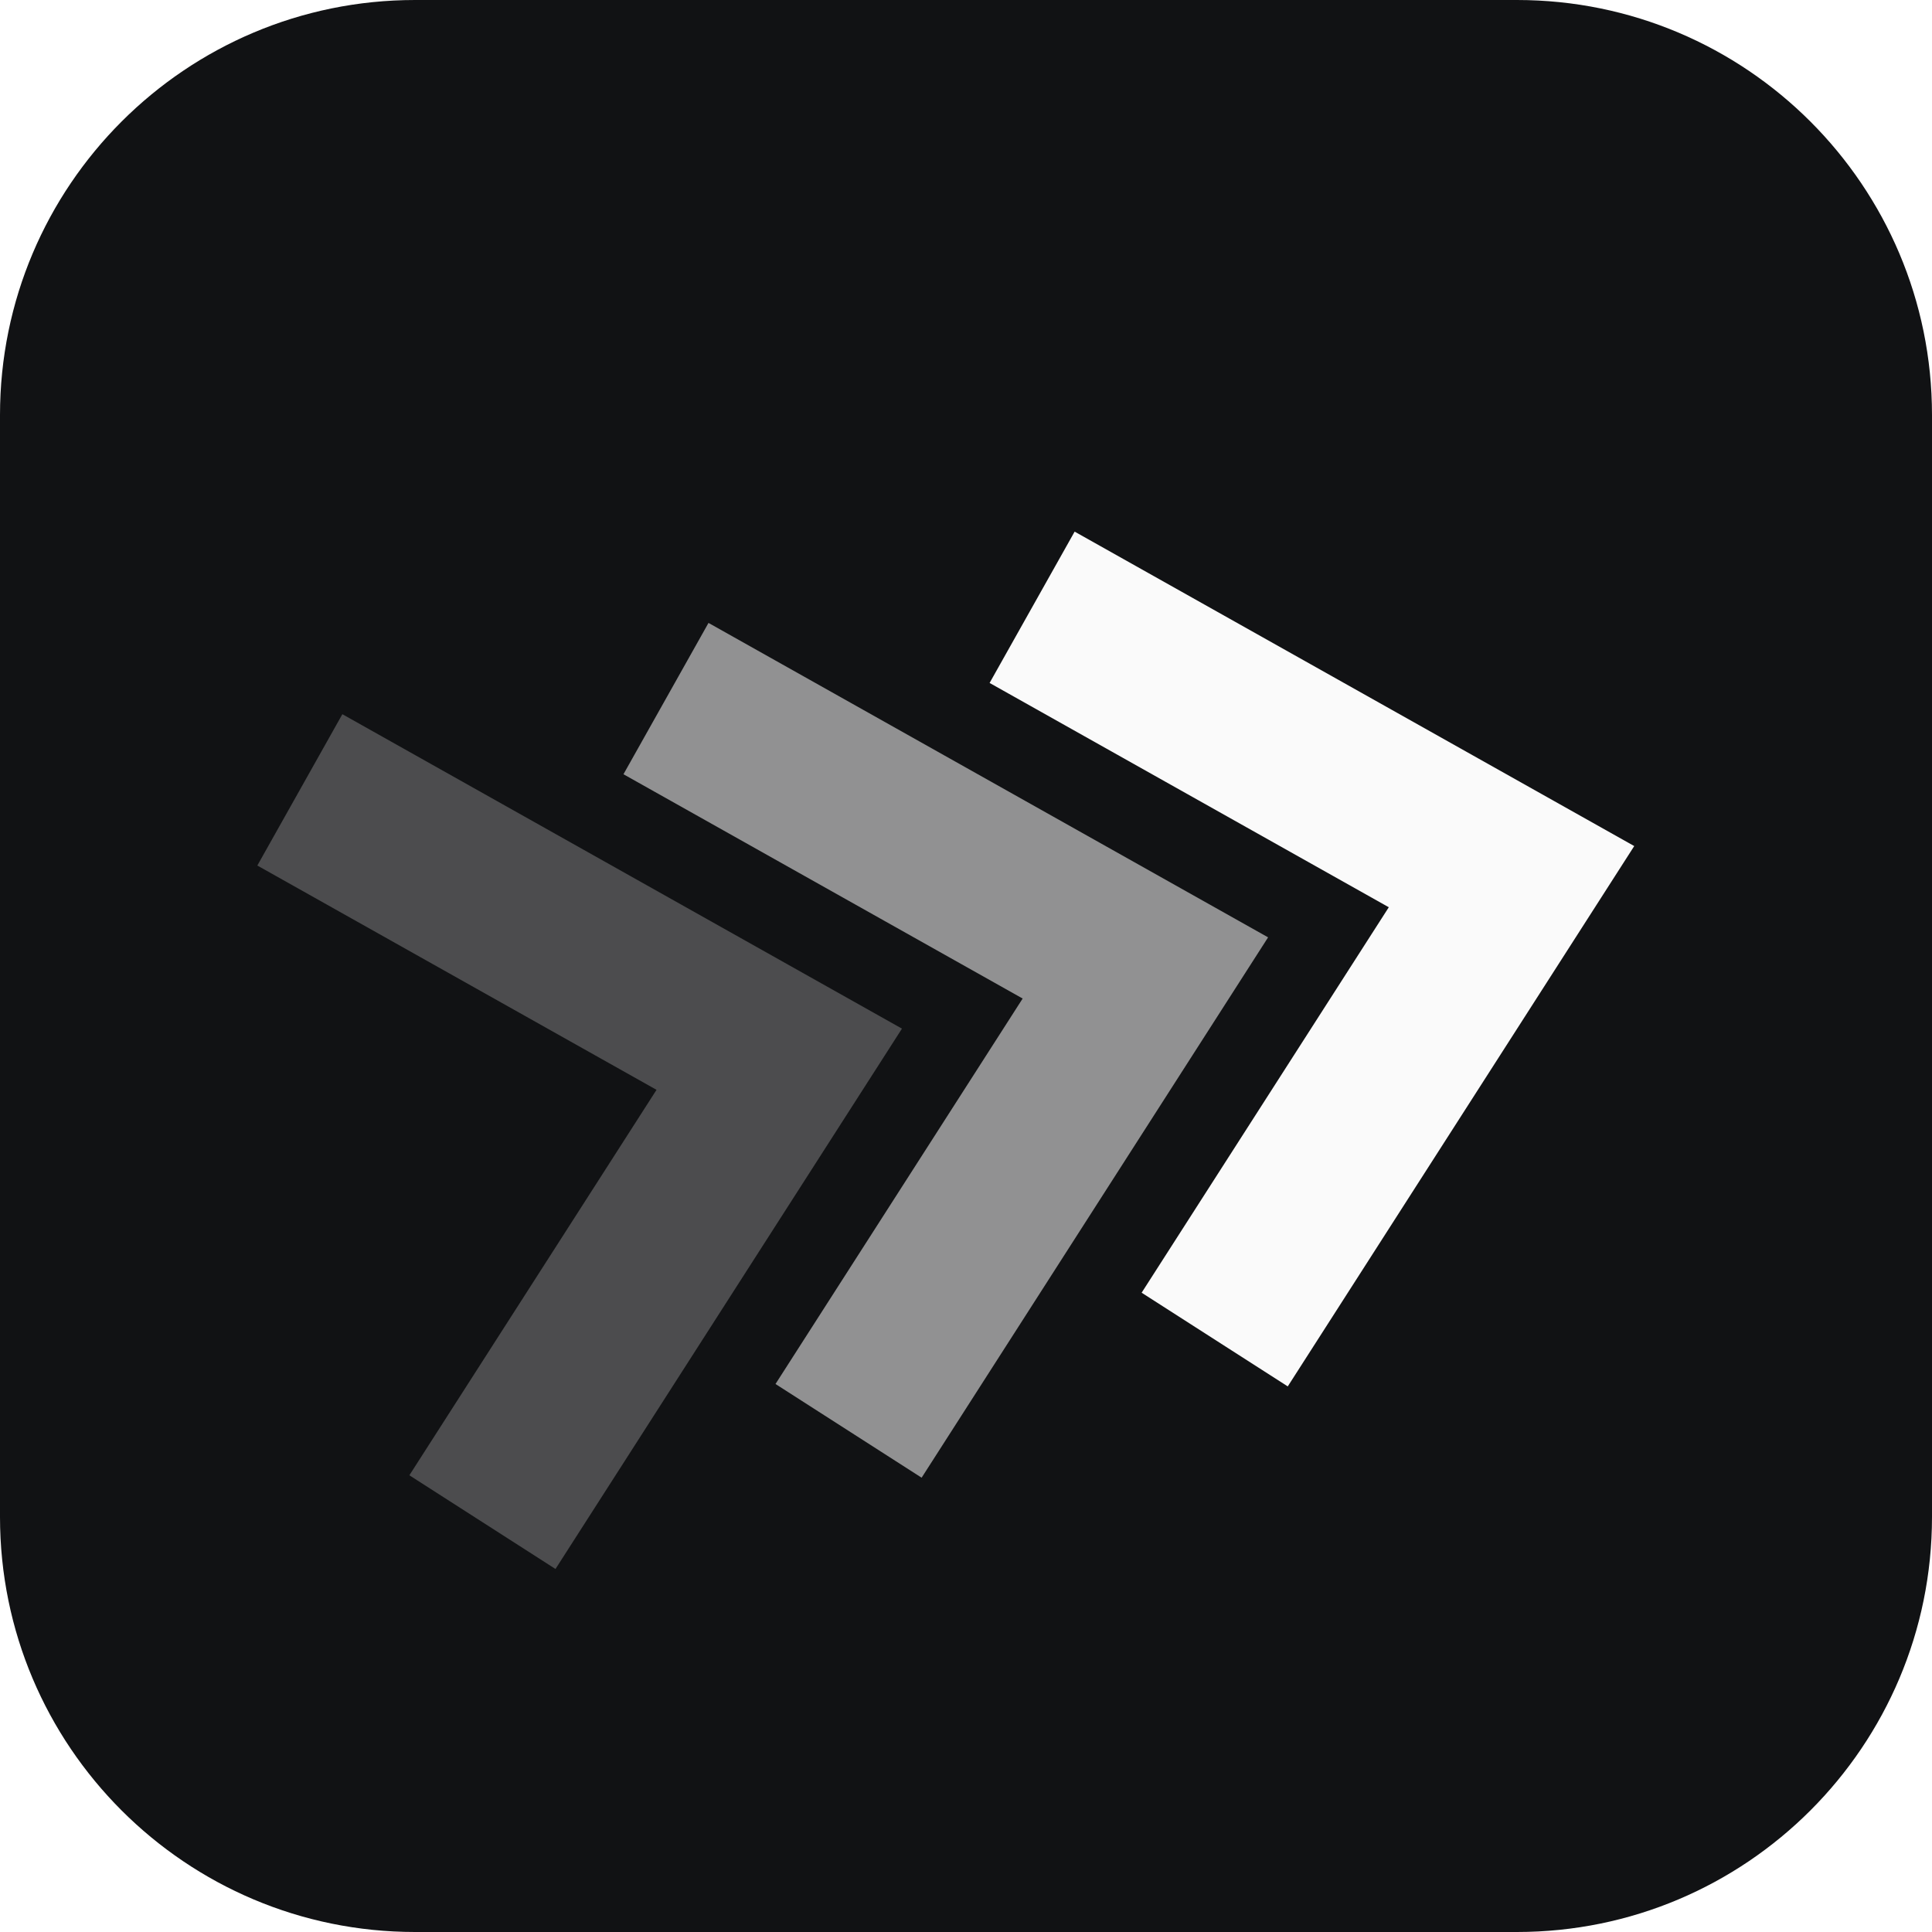
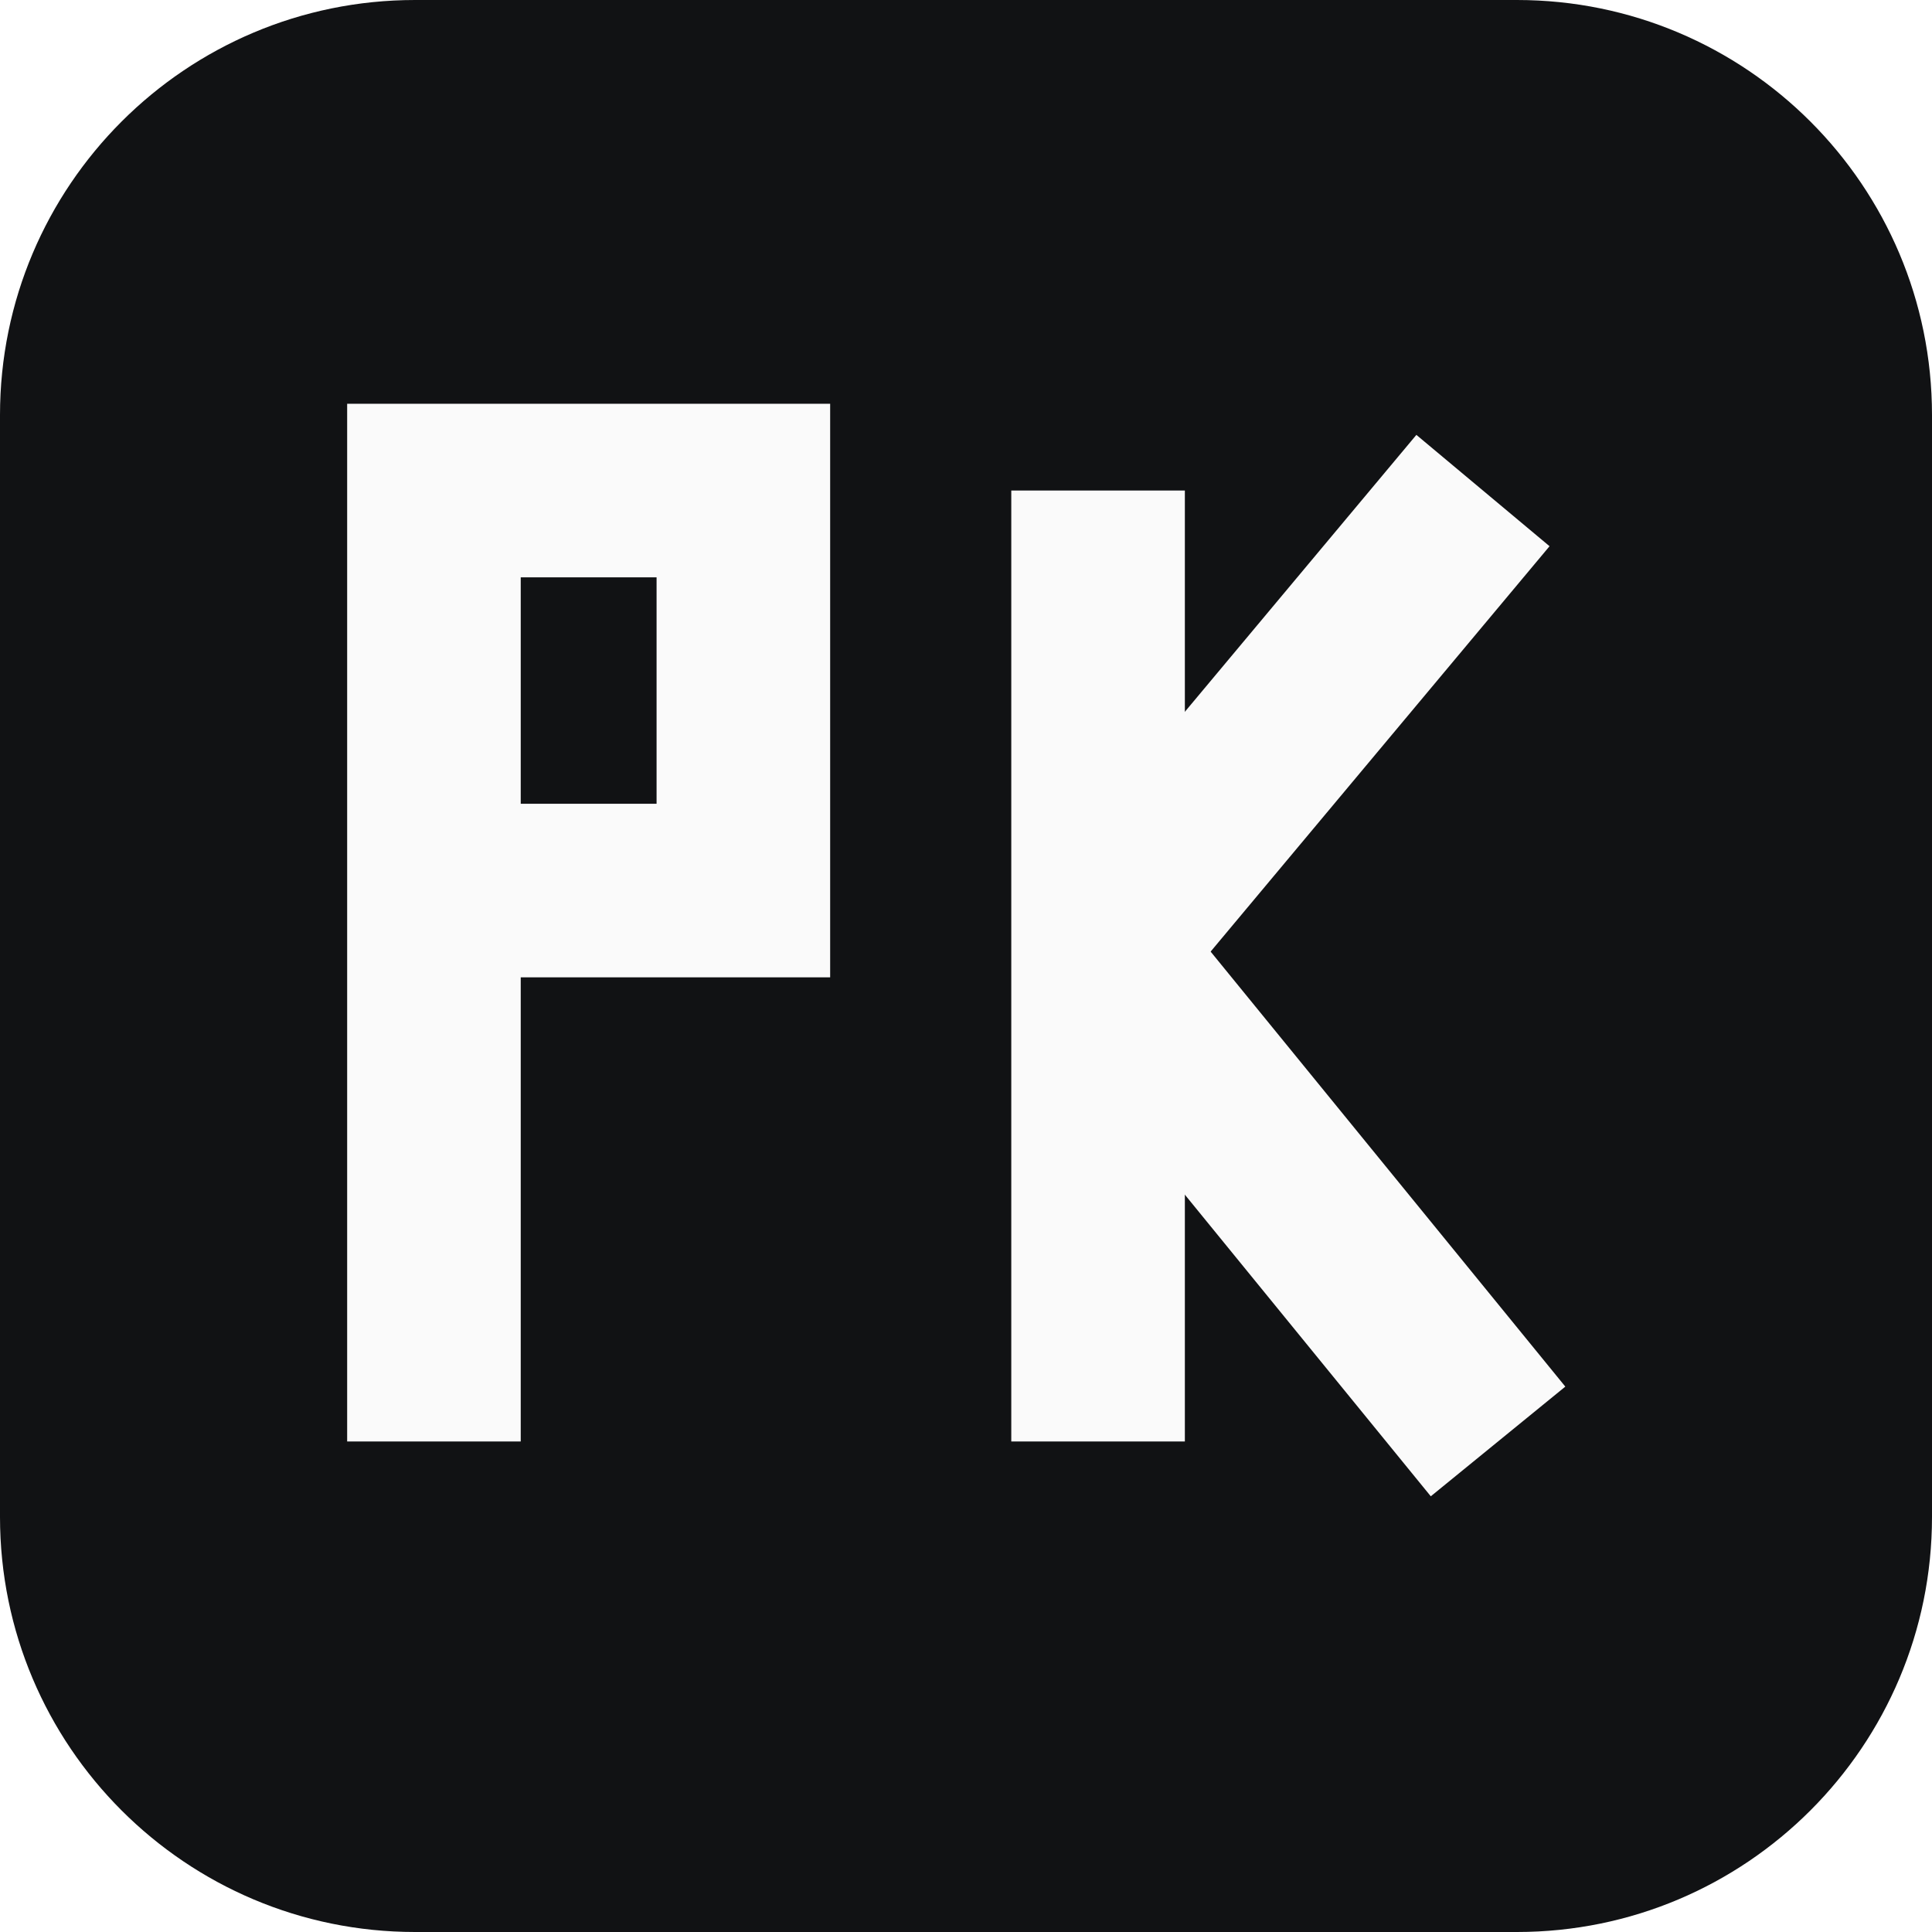
<svg xmlns="http://www.w3.org/2000/svg" viewBox="0 0 512 512">
  <clipPath id="tileClip">
    <rect width="512" height="512" rx="110" />
  </clipPath>
  <g clip-path="url(#tileClip)">
    <rect width="512" height="512" fill="#111214" />
-     <g transform="translate(256 256) scale(1) translate(-256 -256) rotate(-14 256 256)">
-       <path d="M96 168 L202 268 L96 368" fill="none" stroke="#fafafa" stroke-width="46" stroke-linejoin="miter" opacity="0.25" />
-       <path d="M196 168 L302 268 L196 368" fill="none" stroke="#fafafa" stroke-width="46" stroke-linejoin="miter" opacity="0.55" />
-       <path d="M296 168 L402 268 L296 368" fill="none" stroke="#fafafa" stroke-width="46" stroke-linejoin="miter" opacity="1" />
+     <g transform="translate(256 256) scale(1) skewX(0) translate(-265 -256)">
+       <g fill="none" stroke="#fafafa" stroke-width="46" stroke-linejoin="miter" stroke-linecap="butt">
+         <path d="M124 382 L124 130 L206 130 L206 236 L124 236" />
+         <path d="M300 130 L300 382" />
+         <path d="M300 252 L402 130" />
+         <path d="M300 252 L406 382" />
+       </g>
    </g>
  </g>
</svg>
